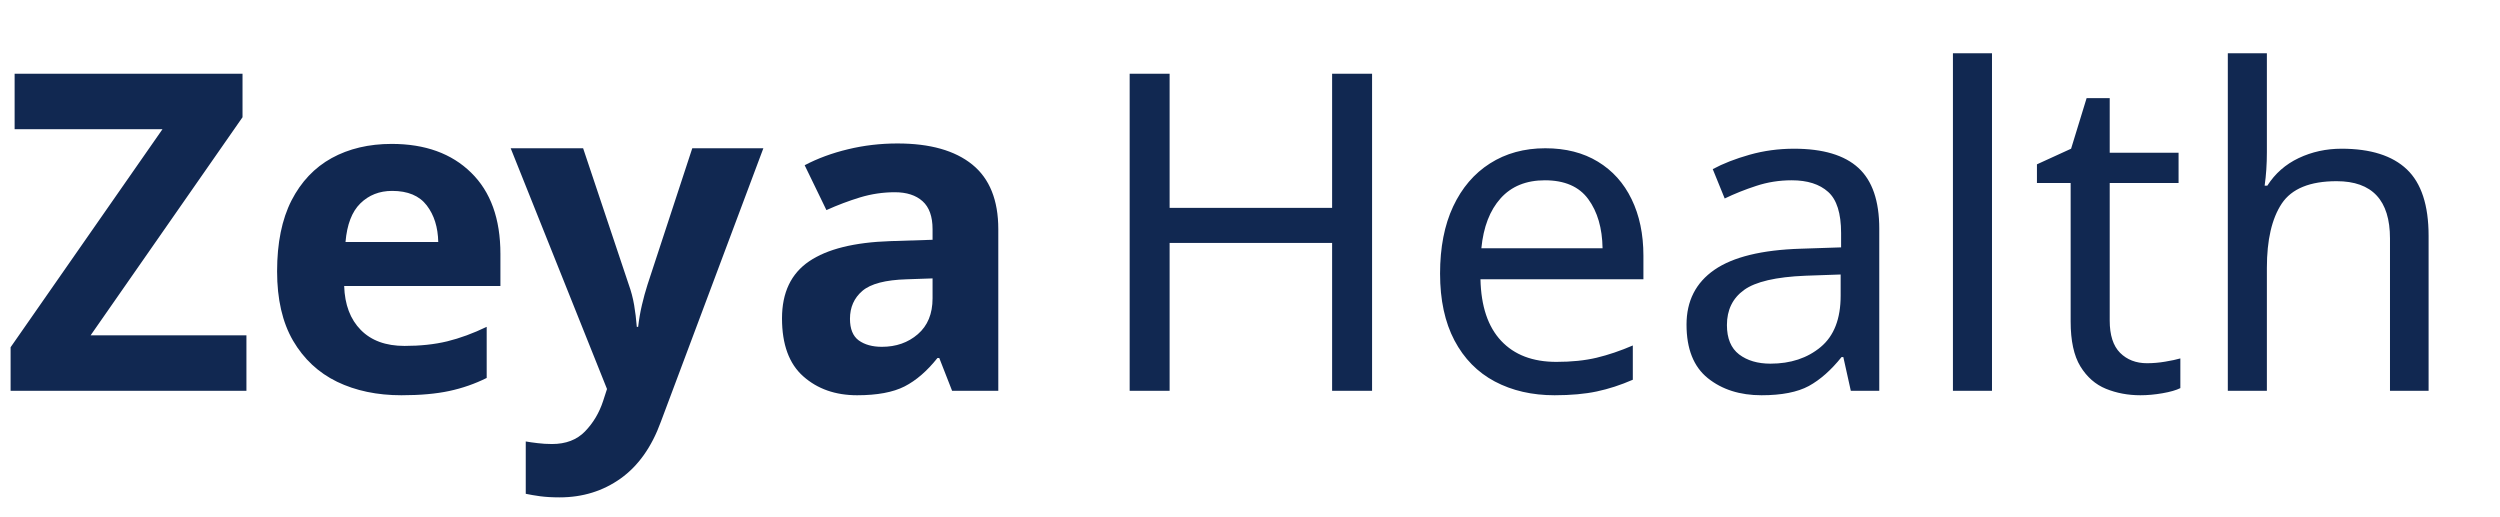
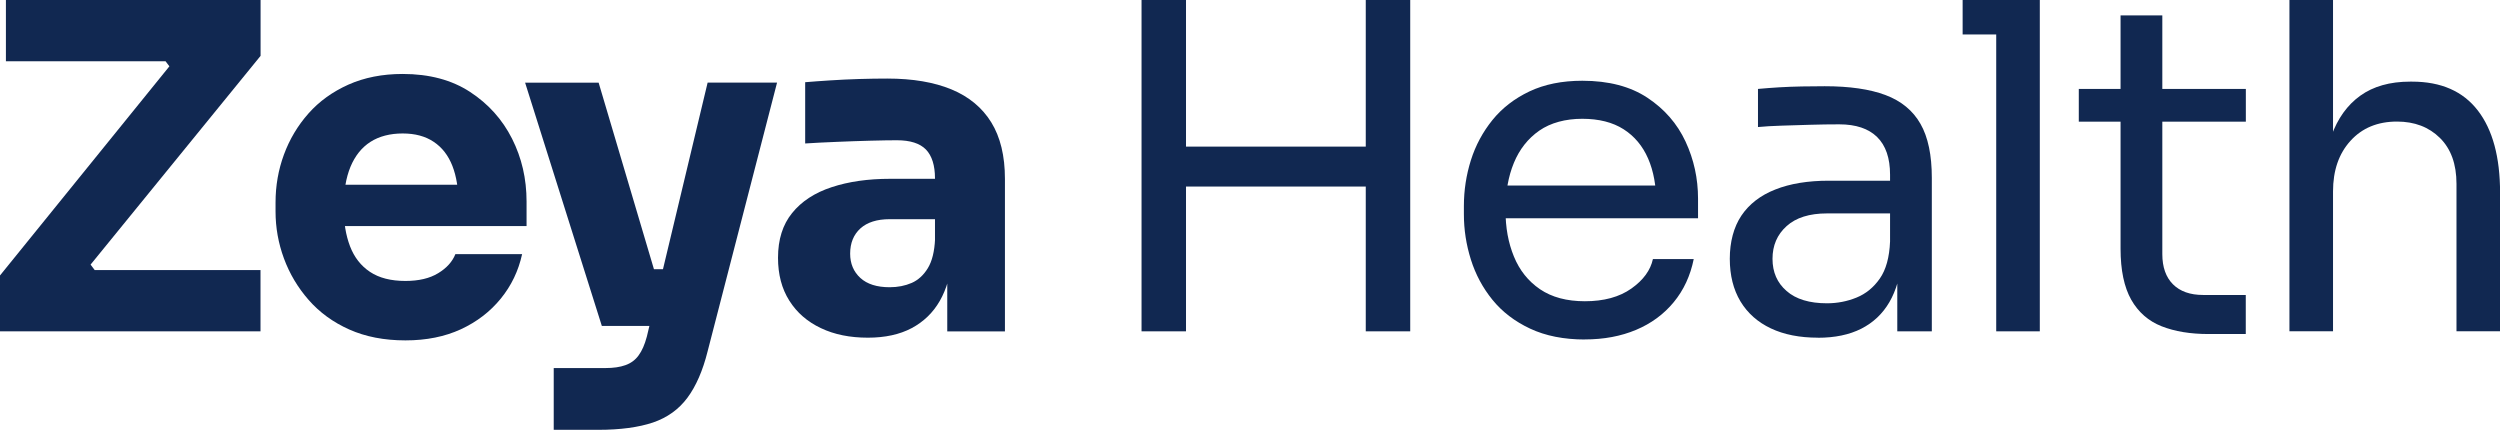
- <svg xmlns="http://www.w3.org/2000/svg" id="Layer_2" data-name="Layer 2" viewBox="0 0 350 72.36">
+ <svg xmlns="http://www.w3.org/2000/svg" id="Layer_2" viewBox="0 0 342.41 58.87">
  <defs>
-     <style>
-       .cls-1 {
-         font-family: Sora-Bold, Sora;
-         font-variation-settings: 'wght' 700;
-         font-weight: 700;
-       }
- 
-       .cls-2 {
-         font-family: Sora-Regular, Sora;
-         font-variation-settings: 'wght' 400;
-       }
- 
-       .cls-3 {
-         fill: #112851;
-         font-size: 62.17px;
-       }
- 
-       .cls-4 {
-         font-family: Sora-Medium, 'HSHHW E+ Sora';
-         font-weight: 500;
-       }
-     </style>
+     <style>.cls-1{fill:#112851;}</style>
  </defs>
-   <g id="Layer_1-2" data-name="Layer 1">
-     <text class="cls-3" transform="translate(0 54.71)">
-       <tspan class="cls-1" x="0" y="0">Zeya</tspan>
-       <tspan class="cls-4" x="141.43" y="0"> </tspan>
-       <tspan class="cls-2" x="152.12" y="0">Health</tspan>
-     </text>
+   <g id="Layer_1-2">
+     <path class="cls-1" d="M0,45.38v-7.65L23.56,8.64l.25,1.24-1.99-2.61,1.31,1.12H.81V0h34.88v7.65l-23.69,29.09-.25-1.37,2.11,2.8-1.49-1.18h23.31v8.39H0Z" />
+     <path class="cls-1" d="M55.52,46.62c-2.9,0-5.46-.5-7.68-1.49-2.22-.99-4.07-2.34-5.56-4.04-1.49-1.7-2.62-3.6-3.39-5.69-.77-2.09-1.15-4.24-1.15-6.43v-1.24c0-2.28.38-4.47,1.15-6.56.77-2.09,1.89-3.97,3.36-5.63,1.47-1.66,3.29-2.97,5.47-3.95,2.18-.97,4.65-1.46,7.43-1.46,3.65,0,6.72.82,9.23,2.46,2.51,1.64,4.42,3.77,5.75,6.4,1.33,2.63,1.99,5.5,1.99,8.61v3.36h-30.15v-5.66h24.12l-3.29,2.67c0-2.07-.28-3.82-.84-5.25-.56-1.43-1.41-2.53-2.55-3.29-1.14-.77-2.56-1.15-4.26-1.15s-3.21.38-4.41,1.15c-1.2.77-2.11,1.91-2.74,3.42-.62,1.51-.93,3.37-.93,5.56,0,2.03.29,3.8.87,5.32.58,1.51,1.49,2.68,2.74,3.51s2.86,1.24,4.85,1.24c1.82,0,3.32-.35,4.48-1.06,1.16-.7,1.95-1.58,2.36-2.61h9.14c-.5,2.28-1.47,4.31-2.92,6.09-1.45,1.78-3.27,3.18-5.47,4.2-2.2,1.01-4.72,1.52-7.58,1.52Z" />
+     <path class="cls-1" d="M82.43,44.64l-10.51-33.32h10.07l9.88,33.32h-9.45ZM75.84,58.87v-8.46h7.09c1.08,0,1.99-.13,2.74-.4.75-.27,1.35-.71,1.8-1.34.46-.62.83-1.47,1.12-2.55l8.33-34.81h9.51l-9.51,36.8c-.66,2.65-1.59,4.78-2.77,6.37-1.18,1.59-2.76,2.72-4.72,3.39-1.97.66-4.47,1-7.49,1h-6.09ZM86.54,44.64v-7.77h7.21v7.77h-7.21Z" />
+     <path class="cls-1" d="M118.86,46.25c-2.45,0-4.59-.43-6.43-1.31-1.84-.87-3.29-2.12-4.32-3.76-1.04-1.64-1.55-3.59-1.55-5.88,0-2.49.64-4.53,1.93-6.12,1.28-1.59,3.09-2.78,5.41-3.54,2.32-.77,4.99-1.15,8.02-1.15h7.27v5.53h-7.34c-1.74,0-3.08.43-4.01,1.27-.93.85-1.4,2-1.4,3.45,0,1.37.47,2.48,1.4,3.33.93.85,2.27,1.27,4.01,1.27,1.12,0,2.12-.2,3.02-.59.89-.39,1.63-1.07,2.21-2.02.58-.95.91-2.28.99-3.98l2.36,2.49c-.21,2.36-.78,4.35-1.71,5.97-.93,1.62-2.22,2.86-3.85,3.73-1.64.87-3.64,1.31-6,1.31ZM129.74,45.38v-10.07h-1.68v-10.88c0-1.78-.42-3.1-1.24-3.95-.83-.85-2.16-1.27-3.98-1.27-.91,0-2.11.02-3.61.06-1.49.04-3.04.09-4.63.16-1.6.06-3.04.14-4.32.22v-8.39c.99-.08,2.13-.17,3.42-.25,1.28-.08,2.61-.15,3.98-.19s2.65-.06,3.85-.06c3.48,0,6.41.5,8.8,1.49,2.38.99,4.2,2.5,5.44,4.51,1.24,2.01,1.87,4.59,1.87,7.74v20.89h-7.9Z" />
+     <path class="cls-1" d="M156.35,45.38V0h6.09v45.38h-6.09ZM161.2,25.55v-5.47h27.1v5.47h-27.1ZM187.06,45.38V0h6.09v45.38h-6.09Z" />
+     <path class="cls-1" d="M217.09,46.5c-2.9,0-5.41-.5-7.52-1.49-2.11-.99-3.83-2.31-5.16-3.95-1.33-1.64-2.31-3.47-2.95-5.5-.64-2.03-.96-4.1-.96-6.22v-1.12c0-2.15.32-4.25.96-6.28.64-2.03,1.63-3.86,2.95-5.5,1.33-1.64,3.01-2.94,5.07-3.92,2.05-.97,4.46-1.46,7.24-1.46,3.61,0,6.58.78,8.92,2.33,2.34,1.55,4.08,3.55,5.22,6,1.14,2.45,1.71,5.06,1.71,7.83v2.67h-29.47v-4.48h25.12l-1.37,2.42c0-2.36-.37-4.4-1.12-6.12s-1.87-3.06-3.36-4.01c-1.49-.95-3.38-1.43-5.66-1.43s-4.32.54-5.88,1.62c-1.55,1.08-2.71,2.55-3.48,4.41-.77,1.86-1.15,4.02-1.15,6.46s.38,4.49,1.15,6.37c.77,1.89,1.96,3.38,3.57,4.48,1.62,1.1,3.67,1.65,6.15,1.65,2.61,0,4.73-.58,6.37-1.74,1.64-1.16,2.62-2.51,2.95-4.04h5.59c-.46,2.28-1.37,4.25-2.74,5.91-1.37,1.66-3.09,2.92-5.16,3.79-2.07.87-4.41,1.31-7.03,1.31Z" />
+     <path class="cls-1" d="M248.98,46.25c-2.49,0-4.63-.42-6.43-1.27-1.8-.85-3.19-2.08-4.17-3.7-.97-1.62-1.46-3.56-1.46-5.84s.53-4.33,1.59-5.91c1.06-1.57,2.6-2.77,4.63-3.57,2.03-.81,4.48-1.21,7.34-1.21h9.01v4.48h-9.26c-2.4,0-4.25.58-5.53,1.74-1.29,1.16-1.93,2.65-1.93,4.48s.64,3.29,1.93,4.41c1.28,1.12,3.13,1.68,5.53,1.68,1.41,0,2.76-.26,4.04-.78,1.28-.52,2.35-1.39,3.2-2.61.85-1.22,1.31-2.91,1.4-5.07l1.62,2.36c-.21,2.36-.78,4.34-1.71,5.94-.93,1.6-2.22,2.81-3.85,3.64-1.64.83-3.62,1.24-5.94,1.24ZM259.86,45.38v-9.95h-.99v-11.5c0-2.28-.59-4-1.77-5.16-1.18-1.16-2.91-1.74-5.19-1.74-1.29,0-2.61.02-3.98.06-1.37.04-2.67.08-3.92.12-1.24.04-2.32.1-3.23.19v-5.22c.91-.08,1.88-.16,2.89-.22,1.02-.06,2.06-.1,3.14-.12,1.08-.02,2.11-.03,3.11-.03,3.4,0,6.17.4,8.33,1.21,2.15.81,3.75,2.12,4.79,3.95,1.04,1.82,1.55,4.29,1.55,7.4v21.01h-4.72Z" />
+     <path class="cls-1" d="M268.81,4.72V0h10.57v4.72h-10.57ZM273.41,45.38V0h5.97v45.38h-5.97Z" />
+     <path class="cls-1" d="M284.72,16.66v-4.48h22.88v4.48h-22.88ZM302.5,45.75c-2.49,0-4.63-.35-6.43-1.06s-3.19-1.92-4.17-3.64c-.97-1.72-1.46-4.05-1.46-6.99V2.11h5.72v32.7c0,1.78.49,3.16,1.46,4.13.97.97,2.35,1.46,4.13,1.46h5.84v5.35h-5.1Z" />
+     <path class="cls-1" d="M313.57,45.38V0h5.97v27.1h-1.49c0-3.27.42-6.1,1.27-8.49.85-2.38,2.17-4.22,3.95-5.5,1.78-1.28,4.06-1.93,6.84-1.93h.25c3.98,0,6.98,1.32,9.01,3.95,2.03,2.63,3.05,6.39,3.05,11.28v18.96h-5.97v-20.2c0-2.69-.76-4.79-2.27-6.28-1.51-1.49-3.47-2.24-5.88-2.24-2.65,0-4.78.88-6.37,2.64-1.6,1.76-2.39,4.07-2.39,6.93v19.15h-5.97Z" />
  </g>
</svg>
